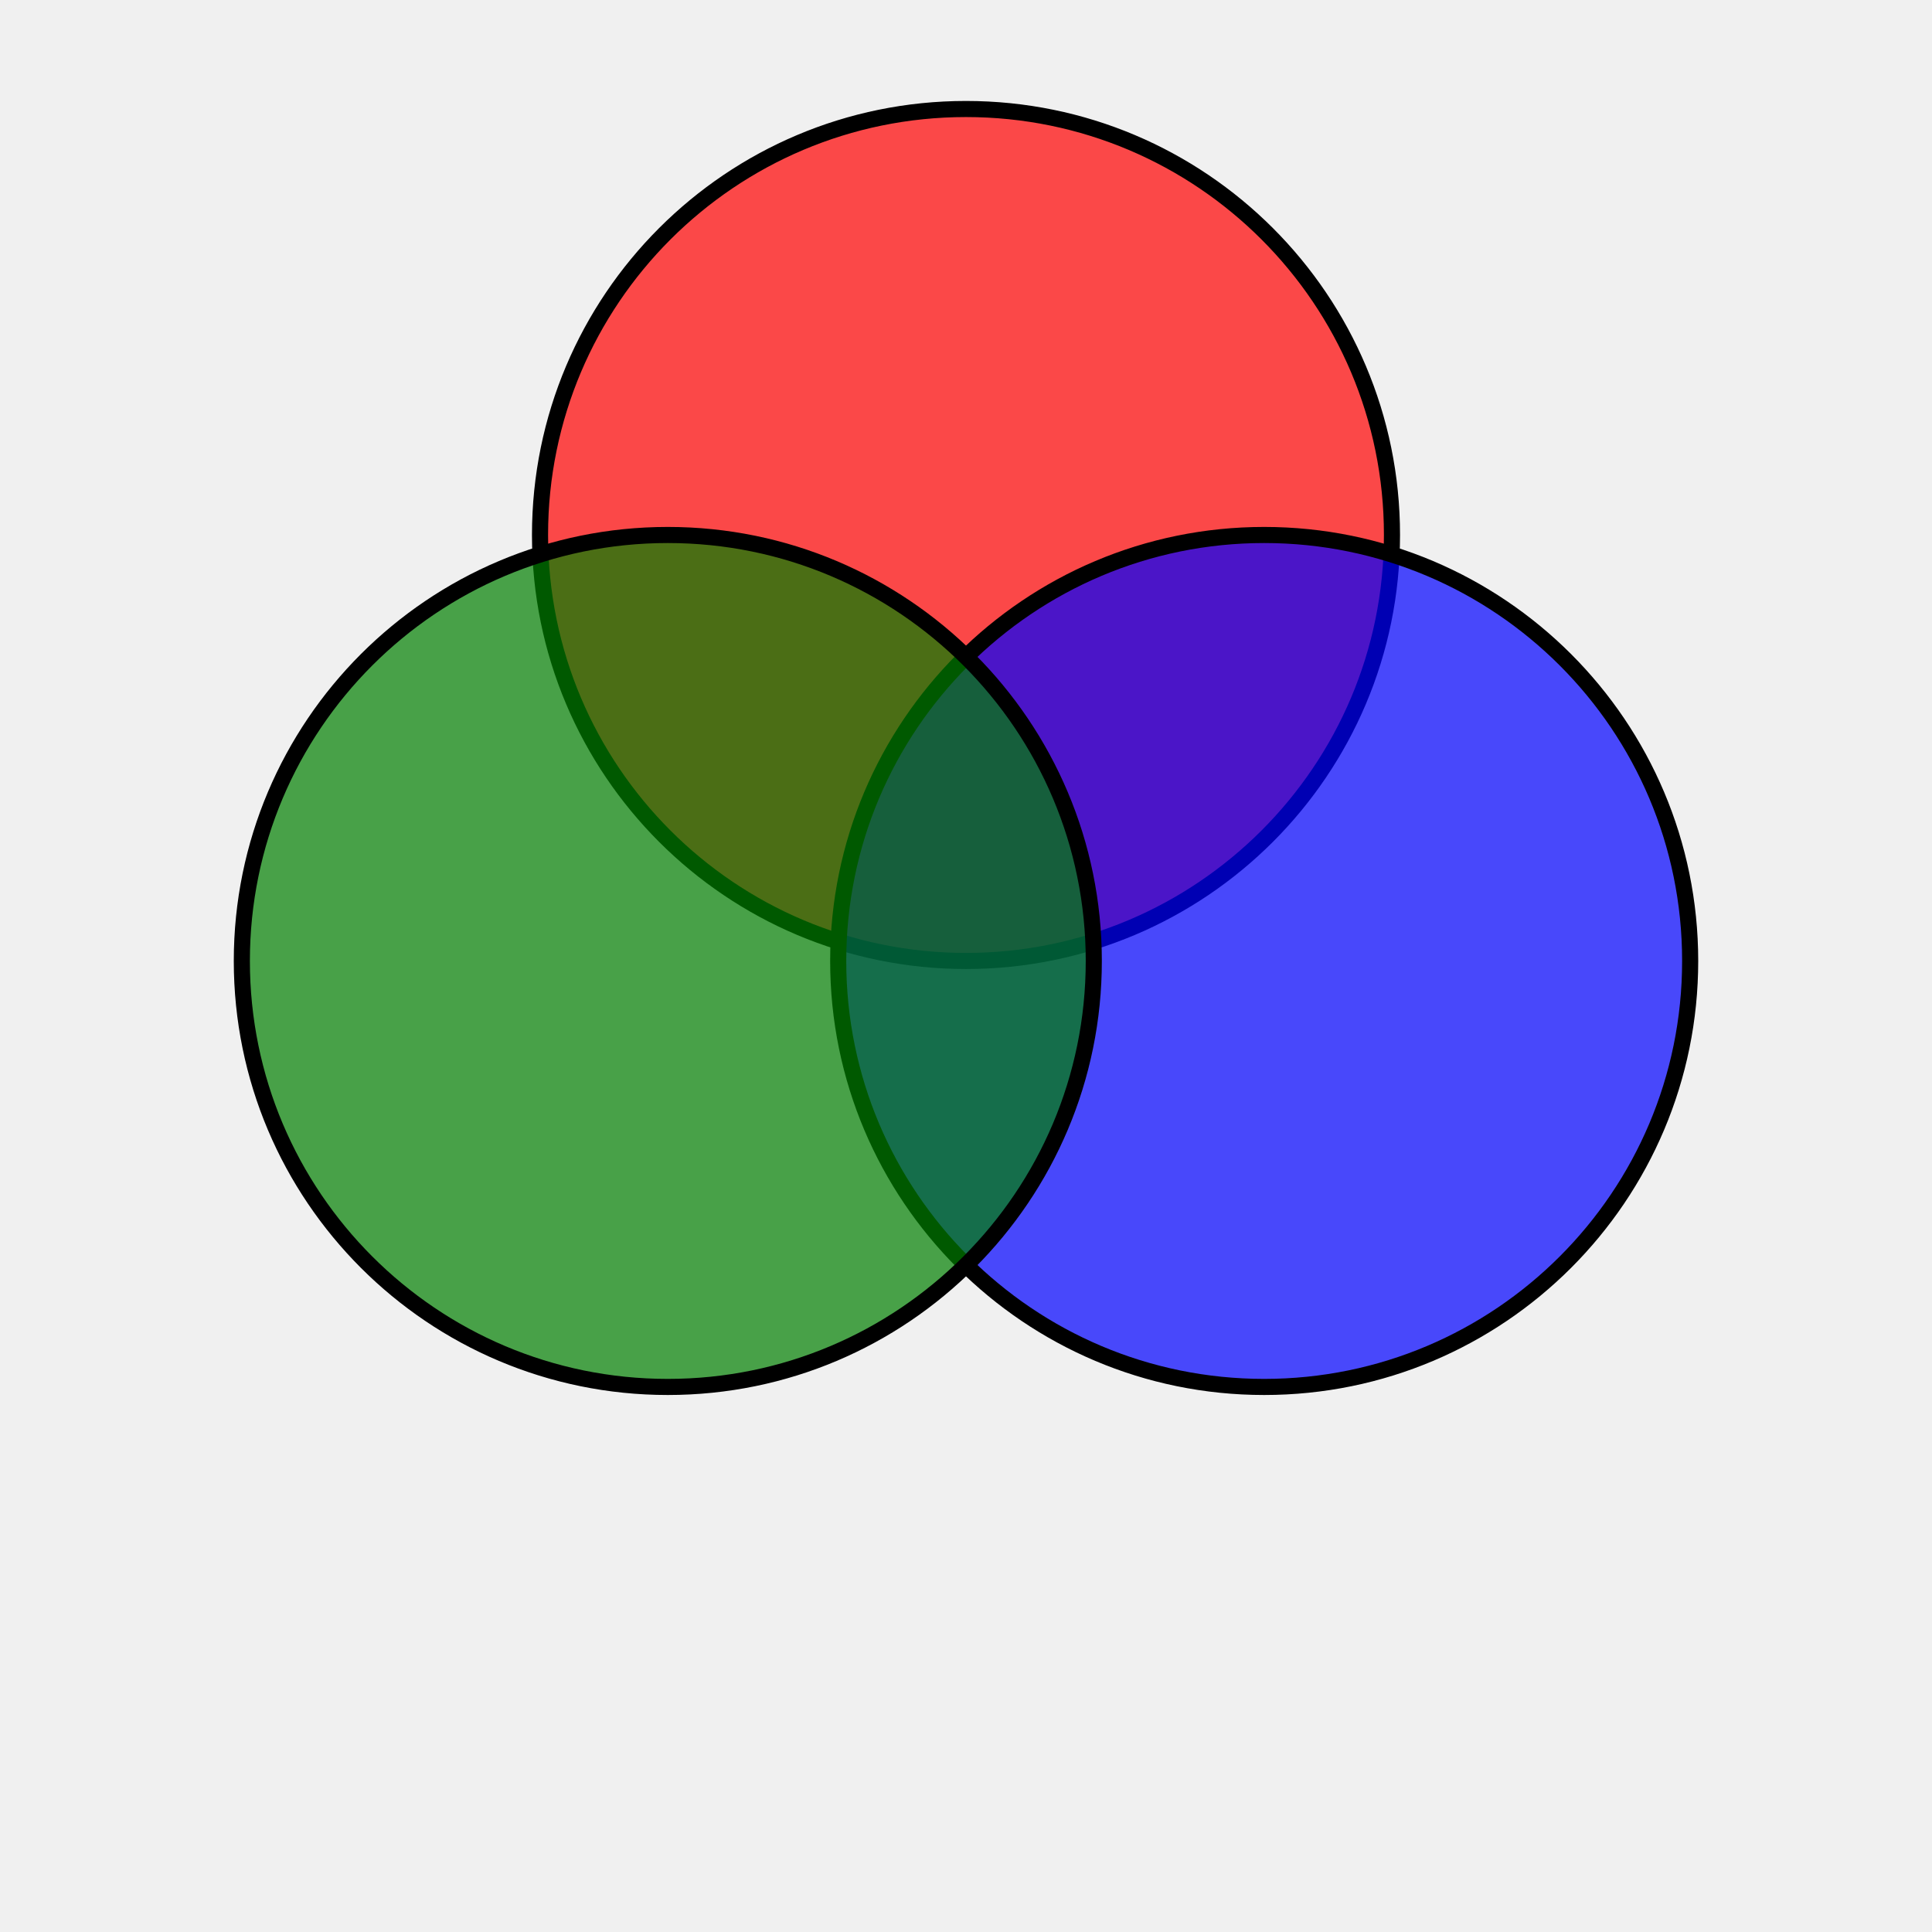
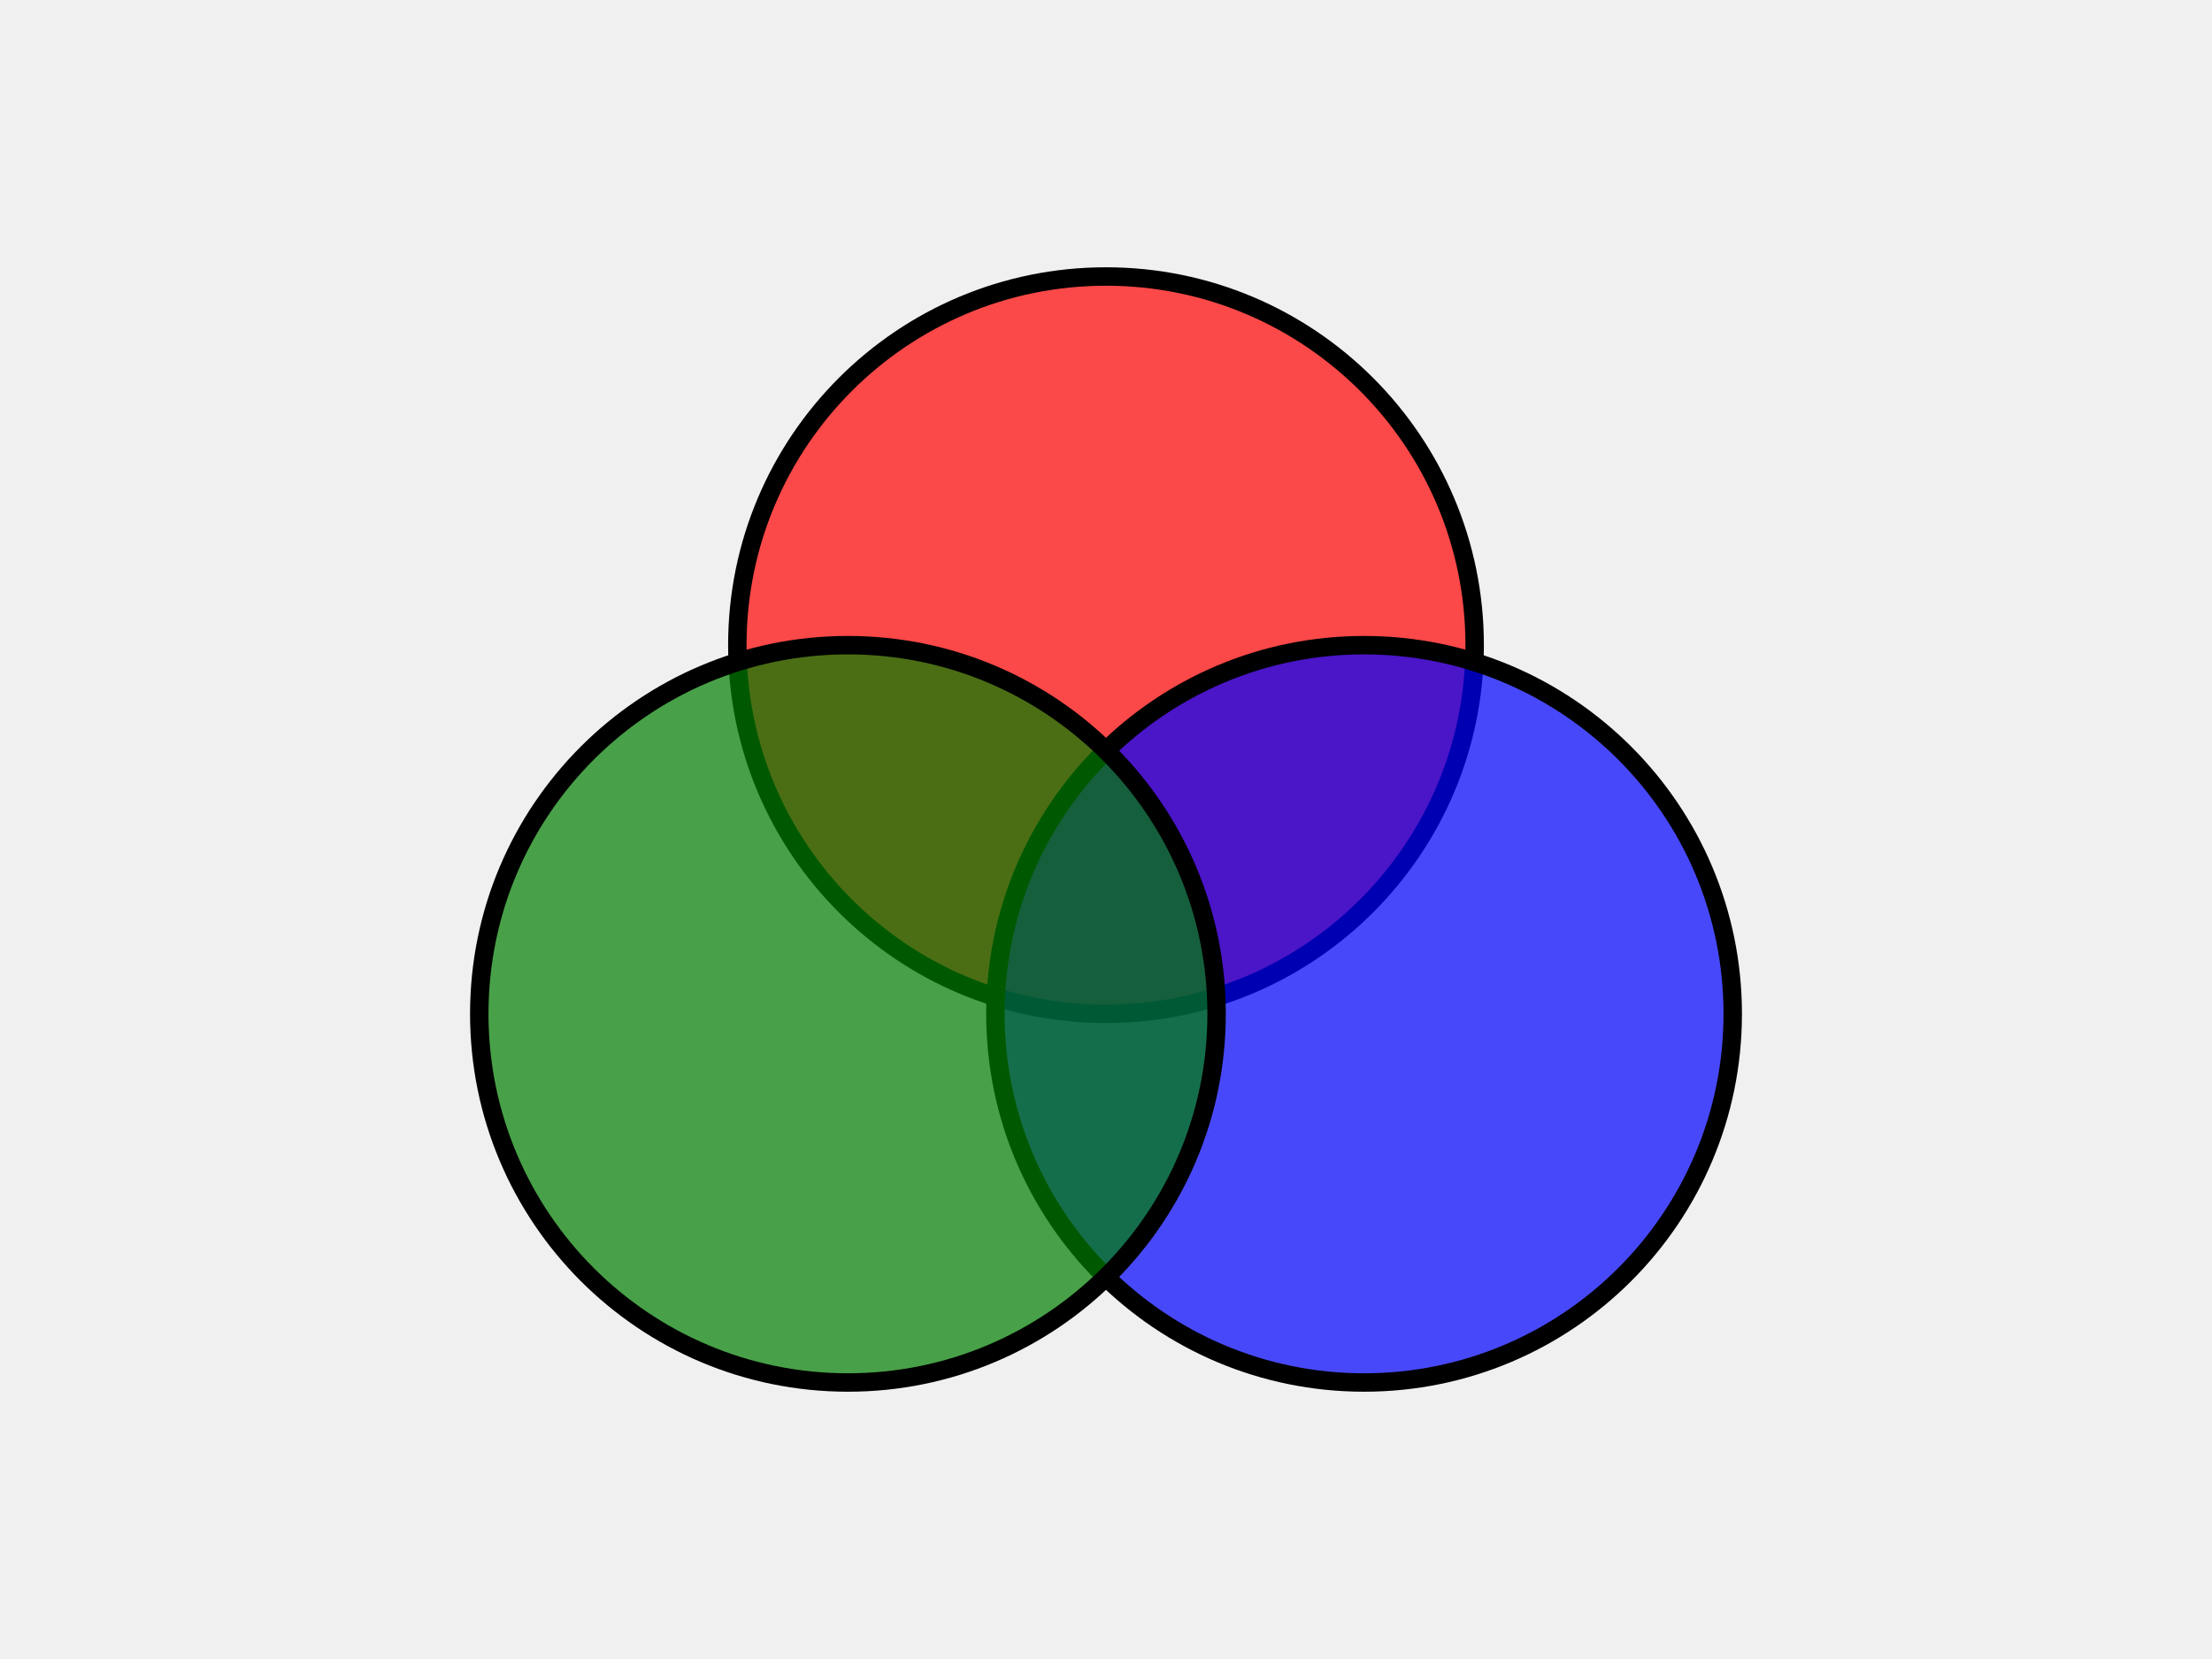
- <svg xmlns="http://www.w3.org/2000/svg" x="0px" y="0px" width="12cm" height="12cm" viewBox="0 0 12cm 12cm" xml:space="preserve">
-   <g fill-opacity="0.7" stroke="black" stroke-width="0.1cm" font-family="sans-serif">
-     <circle id="red" cx="6cm" cy="2cm" r="100" fill="red" transform="translate(0,50)" />
-     <circle id="blue" cx="6cm" cy="2cm" r="100" fill="blue" transform="translate(70,150)" />
-     <circle id="green" cx="6cm" cy="2cm" r="100" fill="green" transform="translate(-70,150)" />
+ <svg xmlns="http://www.w3.org/2000/svg" x="0" y="0" width="400" height="300" viewBox="0 0 600 400" xml:space="preserve">
+   <g fill-opacity="0.7" stroke="black" stroke-width="5px" font-family="sans-serif">
+     <circle id="red" cx="300" cy="100" r="100" fill="red" transform="translate(0,50)" />
+     <circle id="blue" cx="300" cy="100" r="100" fill="blue" transform="translate(70,150)" />
+     <circle id="green" cx="300" cy="100" r="100" fill="green" transform="translate(-70,150)" />
    <g id="back" display="none">
-       <rect x="8.45cm" y="10" width="3.3cm" height="40" fill="white" stroke="none" />
-       <text x="11.5cm" y="40" font-size="2em" text-anchor="end" fill="black" stroke="none">RESET</text>
+       <rect x="450" y="10" width="130" height="40" fill="white" stroke="none" />
+       <text x="580" y="40" font-size="40" text-anchor="end" fill="black" stroke="none">RESET</text>
    </g>
-     <text id="text_red" x="20" y="40" font-size="2em" text-anchor="start" fill="red" stroke="none" display="none">RED</text>
-     <text id="text_blue" x="20" y="40" font-size="2em" text-anchor="start" fill="blue" stroke="none" display="none">BLUE</text>
-     <text id="text_green" x="20" y="40" font-size="2em" text-anchor="start" fill="green" stroke="none" display="none">GREEN</text>
+     <text id="text_red" x="20" y="40" font-size="40" text-anchor="start" fill="red" stroke="none" display="none">RED</text>
+     <text id="text_blue" x="20" y="40" font-size="40" text-anchor="start" fill="blue" stroke="none" display="none">BLUE</text>
+     <text id="text_green" x="20" y="40" font-size="40" text-anchor="start" fill="green" stroke="none" display="none">GREEN</text>
  </g>
</svg>
